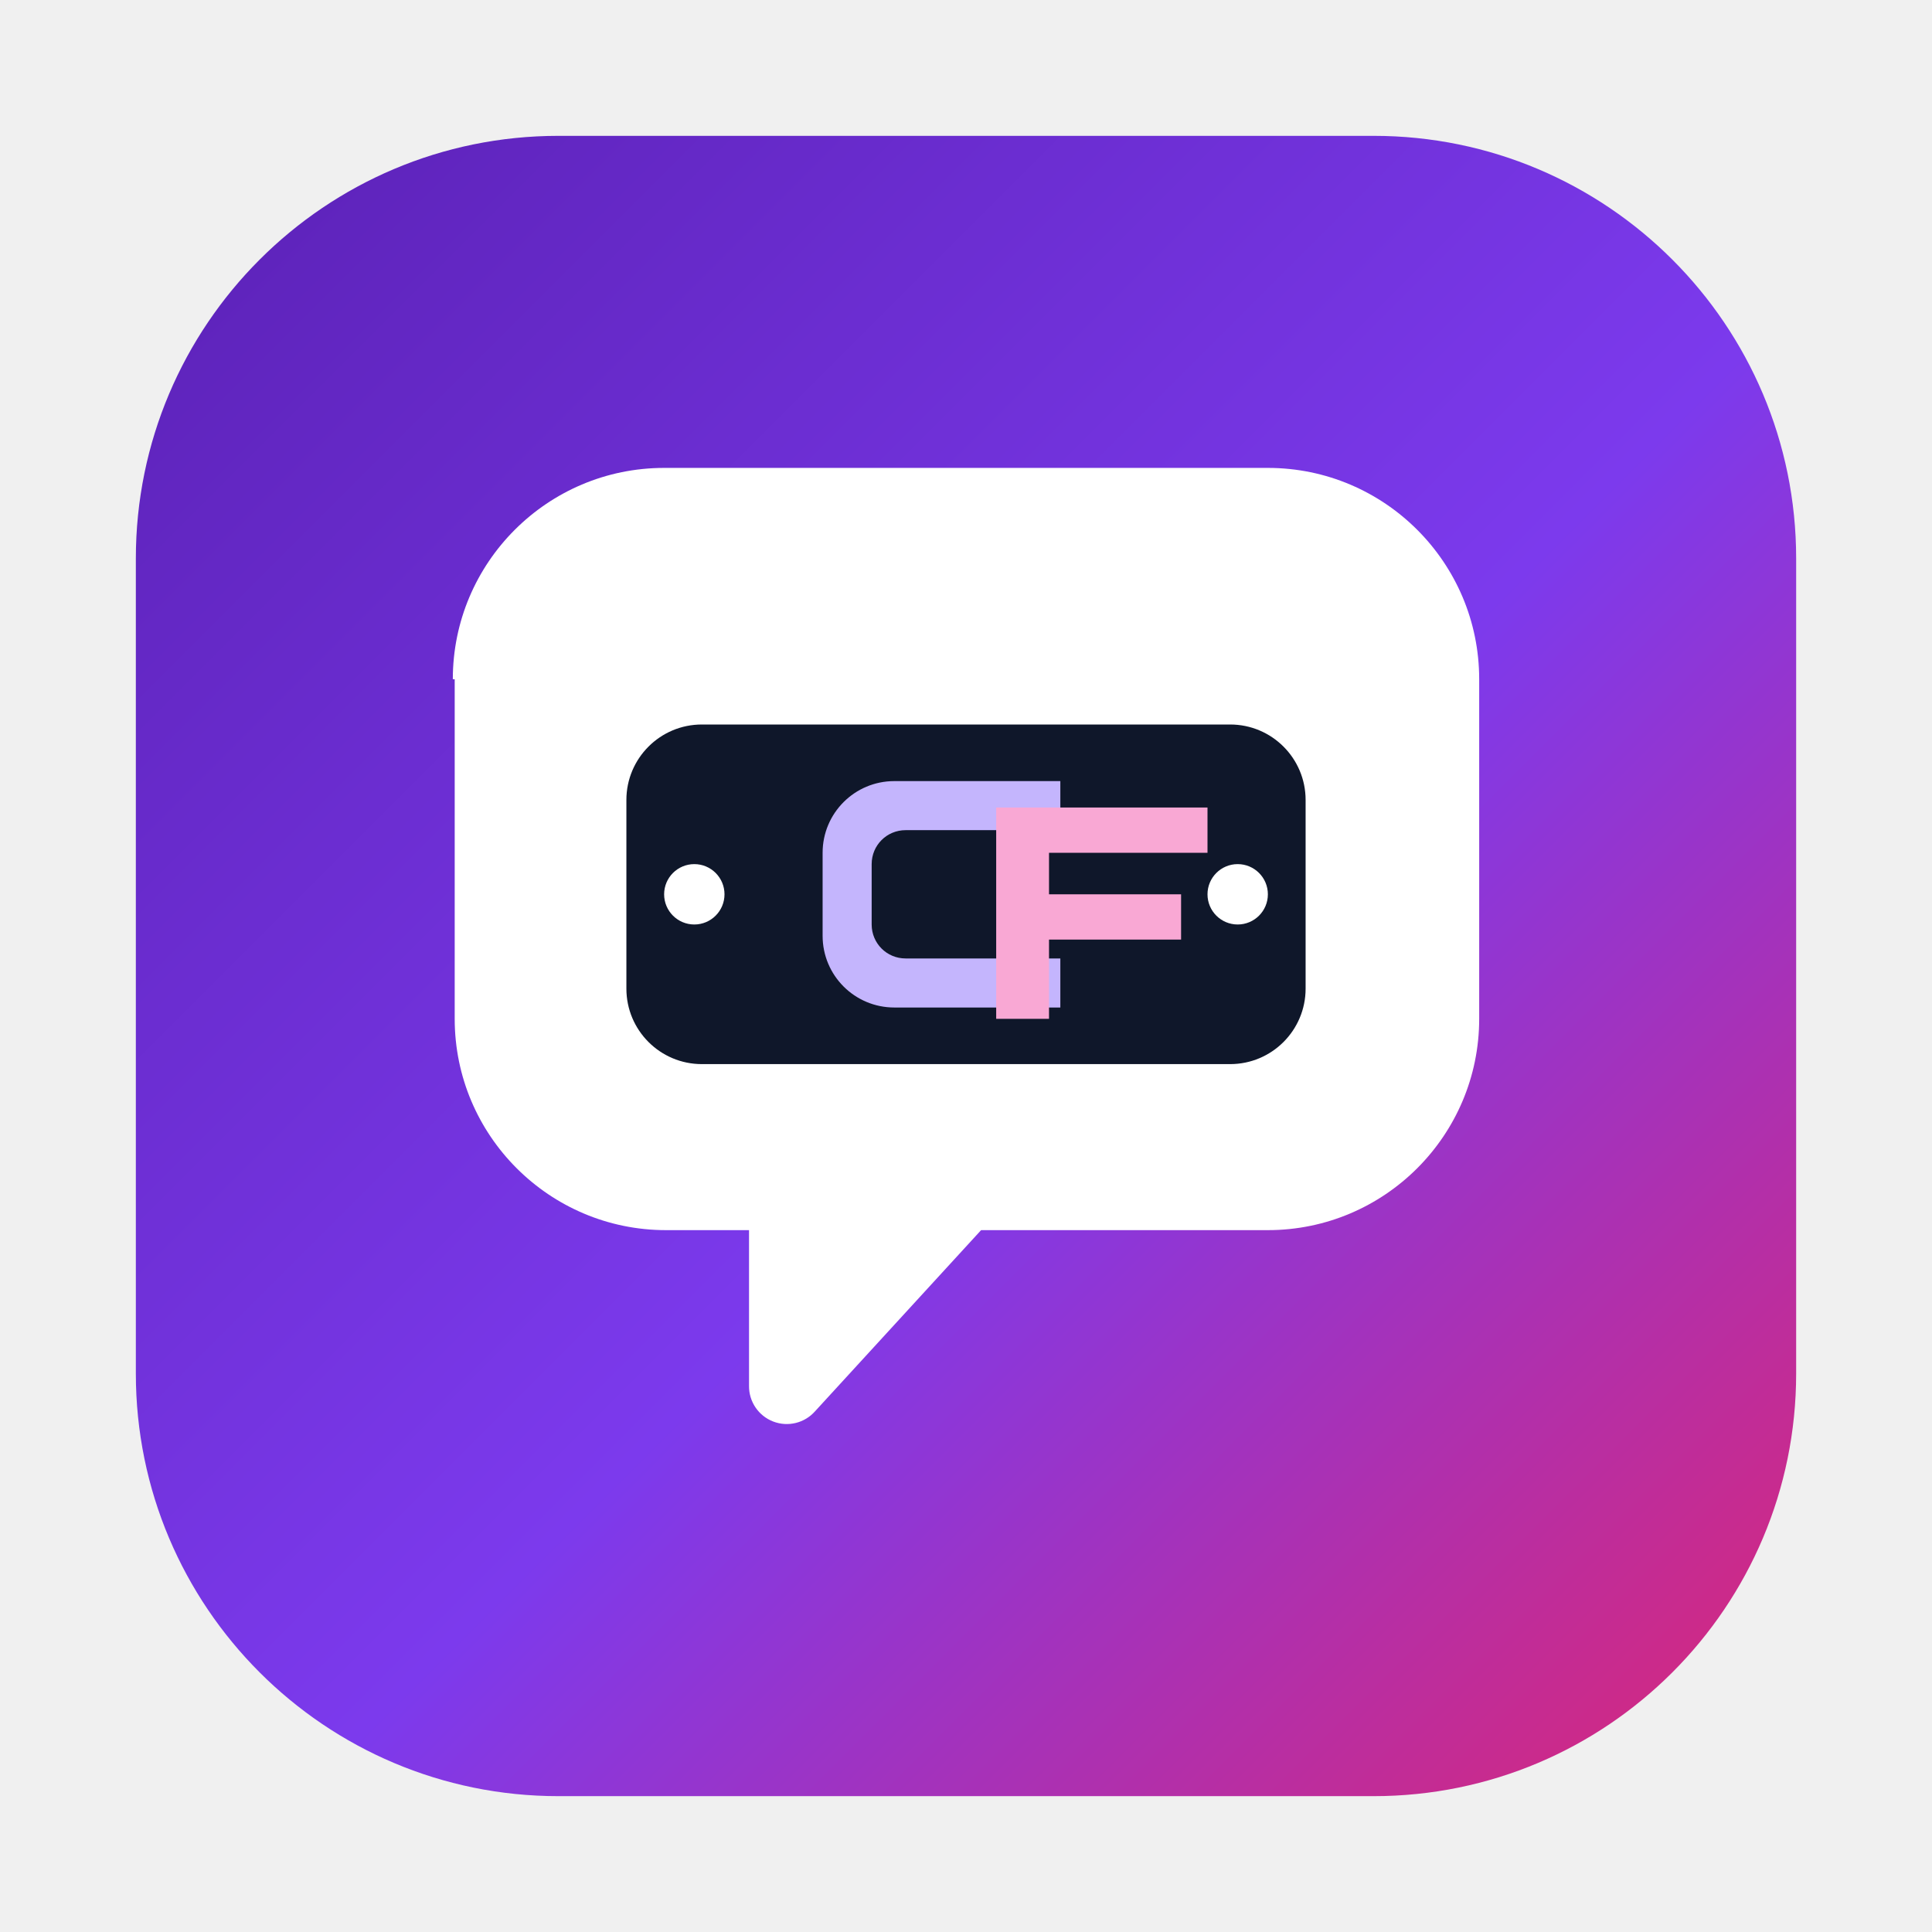
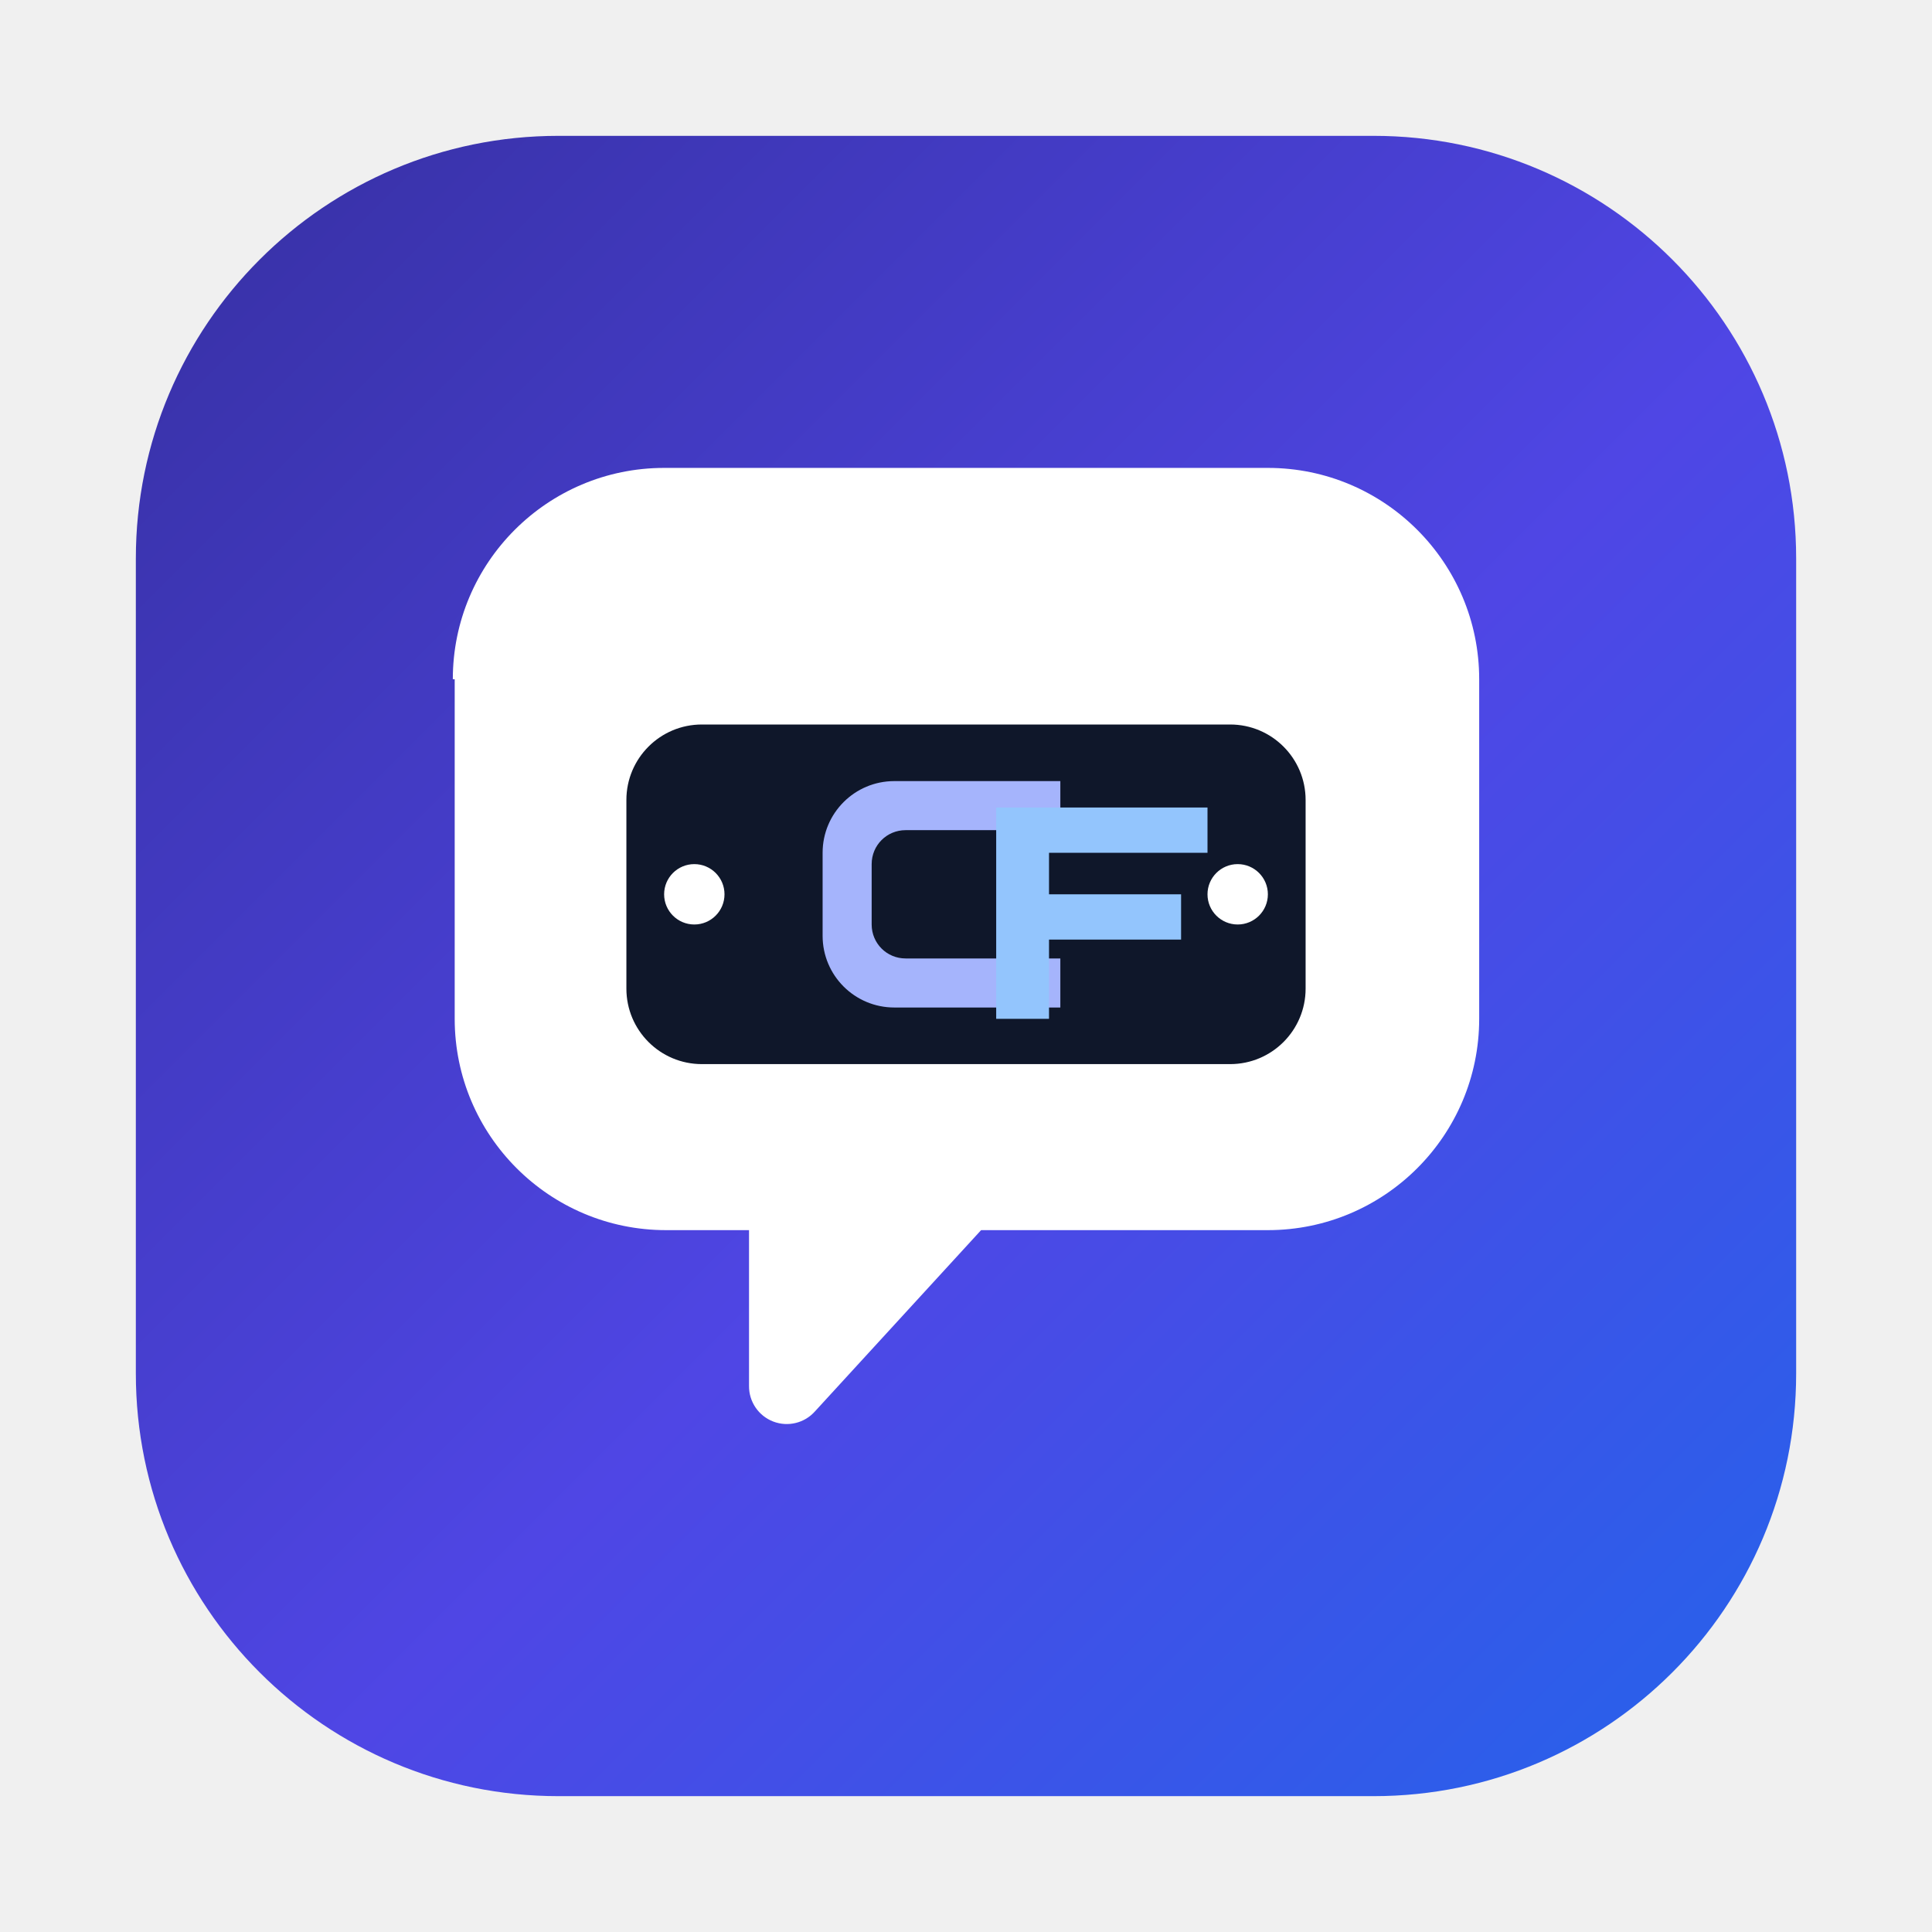
<svg xmlns="http://www.w3.org/2000/svg" viewBox="0 0 512 512" role="img" aria-labelledby="title desc">
  <defs>
    <linearGradient id="brandGradient" x1="0%" y1="0%" x2="100%" y2="100%">
-       <stop offset="0%" stop-color="#5B21B6" />
-       <stop offset="55%" stop-color="#7C3AED" />
-       <stop offset="100%" stop-color="#DB2777" />
+       <stop offset="0%" stop-color="#3730A3" />
+       <stop offset="55%" stop-color="#4F46E5" />
+       <stop offset="100%" stop-color="#2563EB" />
    </linearGradient>
  </defs>
  <rect x="36" y="36" width="440" height="440" rx="112" fill="url(#brandGradient)" />
  <path d="M120 180c0-30.9 25.1-56 56-56h160c30.9 0 56 25.1 56 56v90c0 30.9-25.1 56-56 56h-76l-44 48a10 10 0 0 1-17.5-6.7V326h-22c-30.9 0-56-25.1-56-56v-90z" fill="#FFFFFF" />
  <g transform="translate(166 192)">
    <rect x="0" y="0" width="180" height="90" rx="20" fill="#0F172A" />
    <circle cx="18" cy="45" r="8" fill="#FFFFFF" />
    <circle cx="162" cy="45" r="8" fill="#FFFFFF" />
-     <path d="M52 34c0-10.5 8.5-19 19-19h44v13H74c-5 0-9 4-9 9v16c0 5 4 9 9 9h41v13H71c-10.5 0-19-8.5-19-19V34z" fill="#C4B5FD" />
-     <path d="M98 22h56v12h-42v11h35v12h-35v21H98V22z" fill="#F9A8D4" />
+     <path d="M52 34c0-10.5 8.5-19 19-19h44v13H74c-5 0-9 4-9 9v16c0 5 4 9 9 9h41v13H71c-10.5 0-19-8.5-19-19V34z" fill="#A5B4FC" />
+     <path d="M98 22h56v12h-42v11h35v12h-35v21H98V22z" fill="#93C5FD" />
  </g>
</svg>
